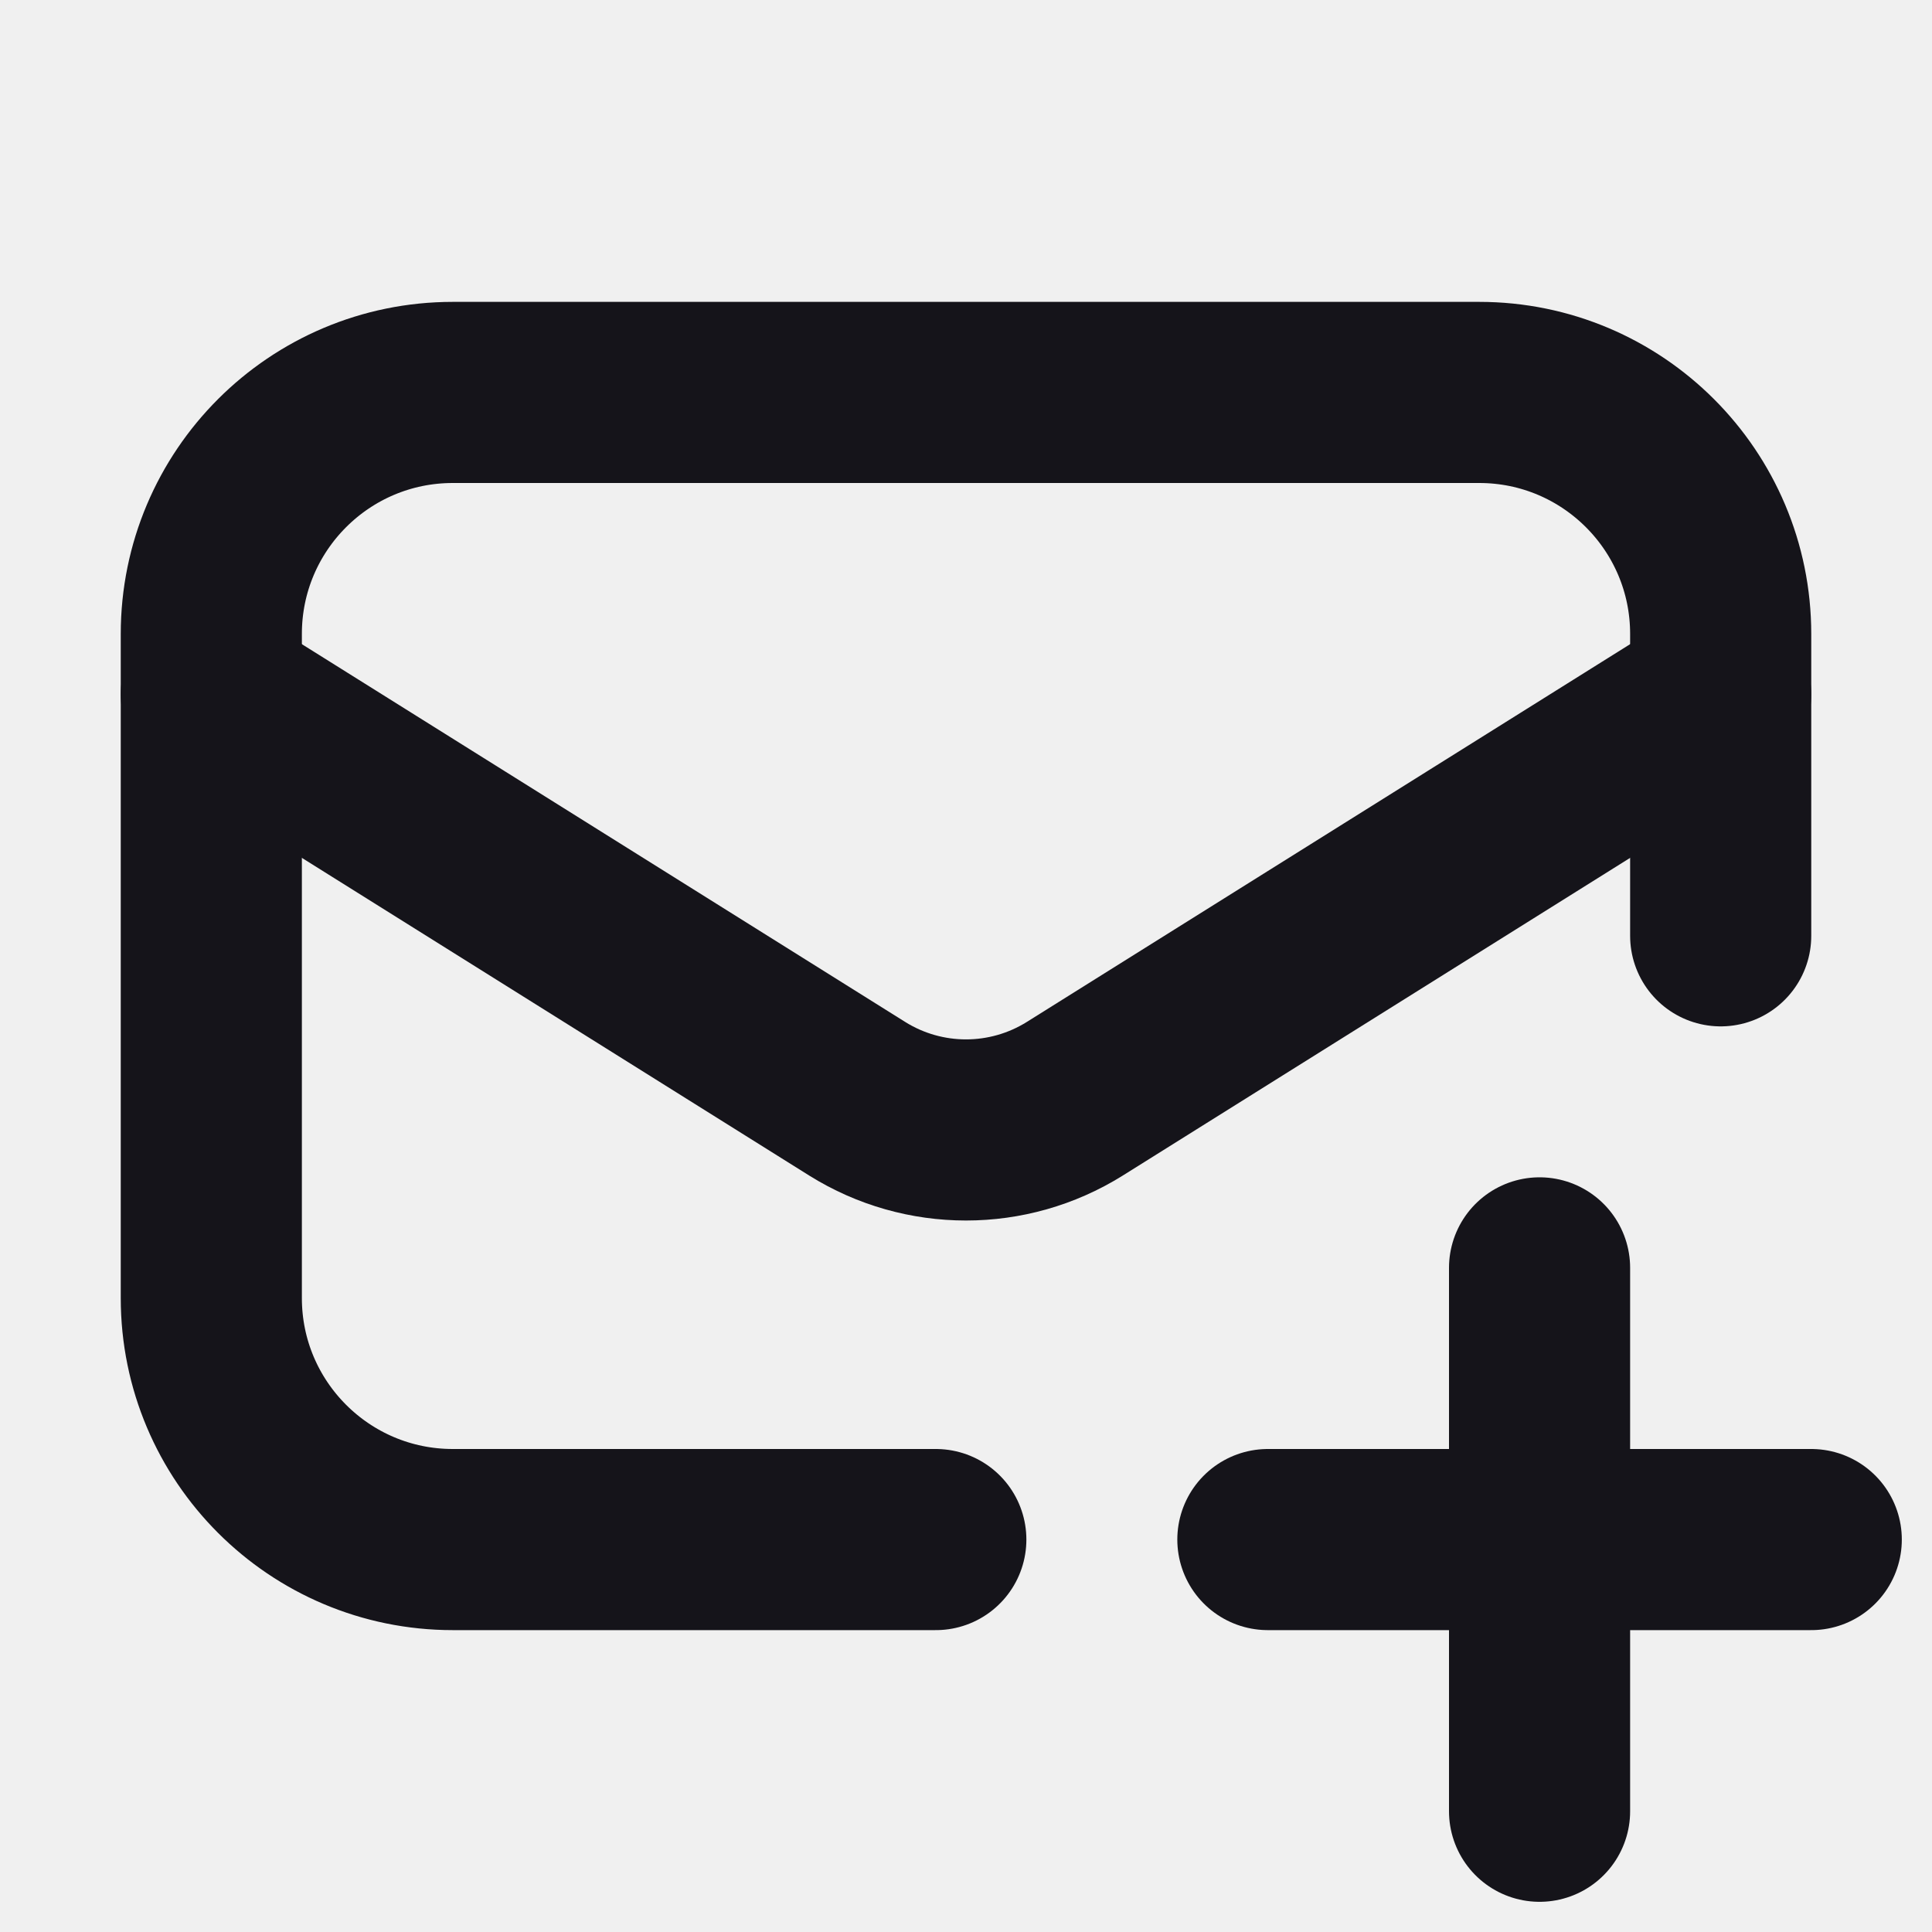
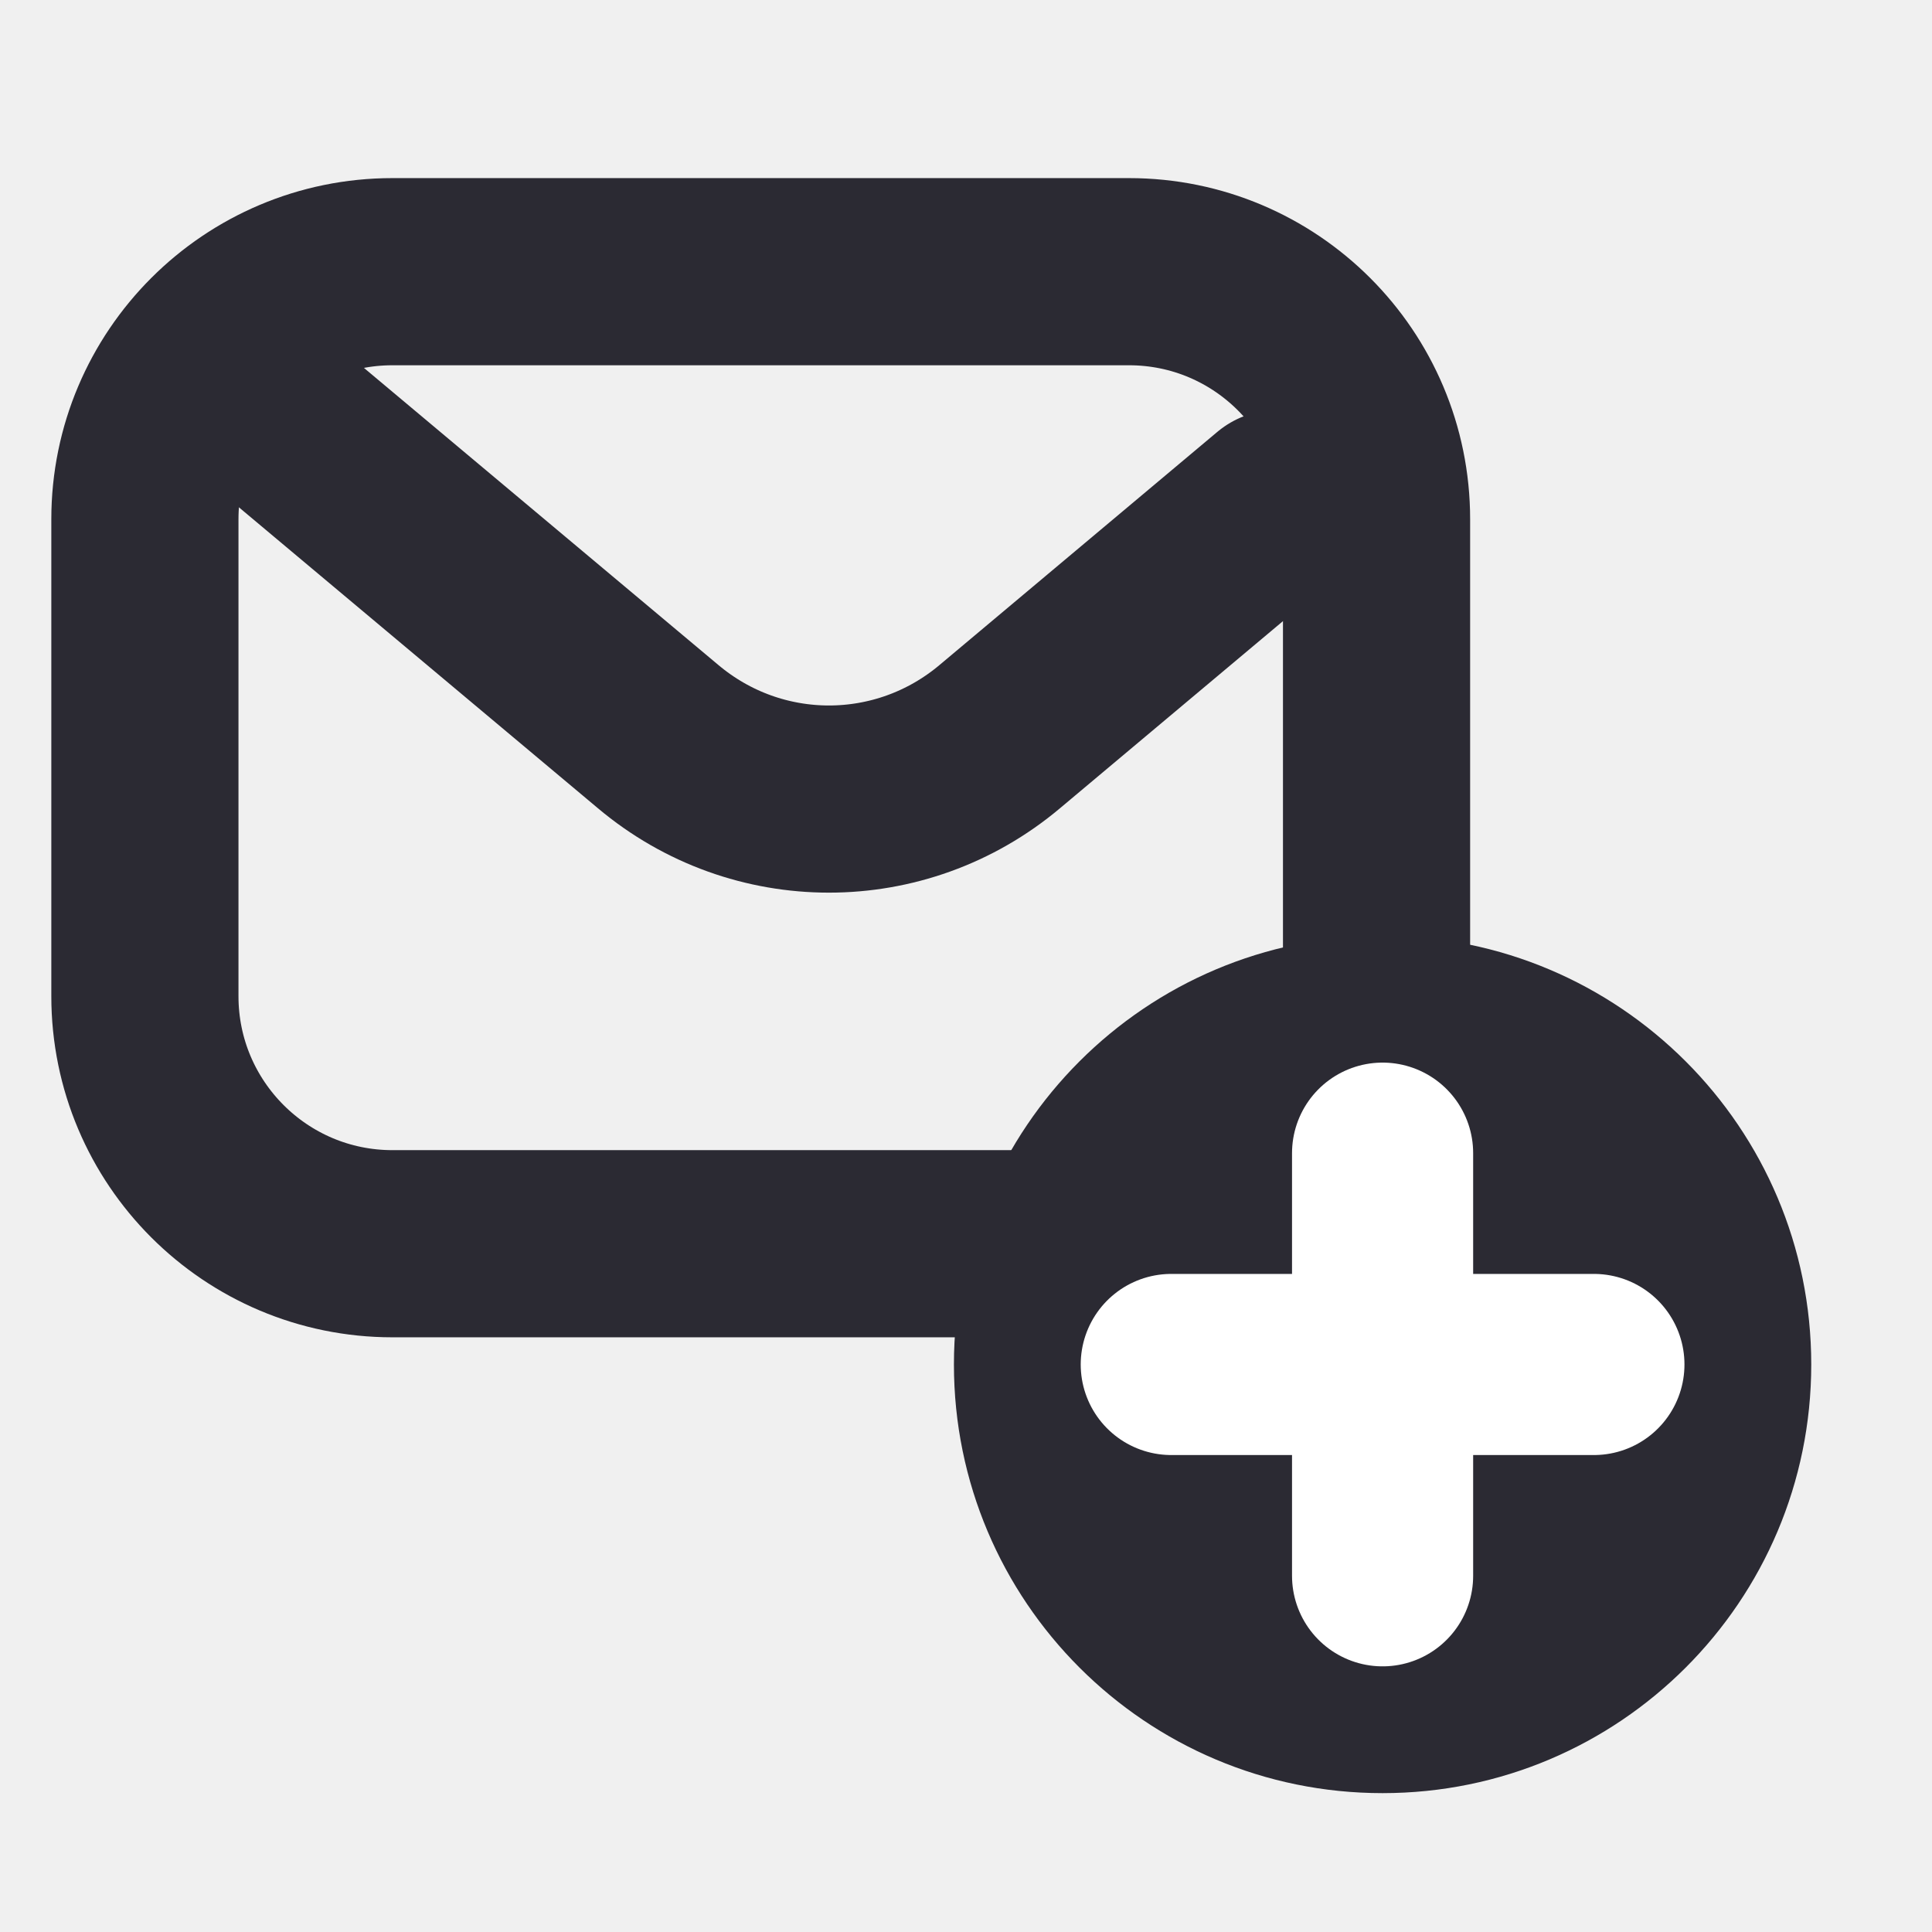
- <svg xmlns="http://www.w3.org/2000/svg" width="16" height="16" viewBox="0 0 16 16" fill="none">
-   <g stroke="#15141A" stroke-width="1.5" stroke-linecap="round" stroke-linejoin="round">
-     <path d="M14.25 7.75V5.25a2 2 0 0 0-2-2H3.75a2 2 0 0 0-2 2v5.5a2 2 0 0 0 2 2H7.75" />
-     <path d="M1.75 5.75 7.1 9.1a1.7 1.7 0 0 0 1.8 0l5.35-3.35" />
-     <path d="M12.75 10.5V15M10.5 12.75H15" />
+ <svg xmlns="http://www.w3.org/2000/svg" viewBox="0 0 16 16" fill="none">
+   <g stroke="#2B2A33" stroke-width="1.55" stroke-linecap="round" stroke-linejoin="round">
+     <rect x="1.2" y="2.25" width="10.2" height="8.05" rx="2.05" />
+     <path d="M2.05 3.25 5.45 6.1c.82.69 2.01.69 2.83 0l2.3-1.93" />
  </g>
+   <circle cx="11.45" cy="11.3" r="3.55" fill="#2B2A33" />
+   <path d="M11.45 9.55v3.5M9.7 11.3h3.5" stroke="#FFFFFF" stroke-width="1.5" stroke-linecap="round" />
</svg>
